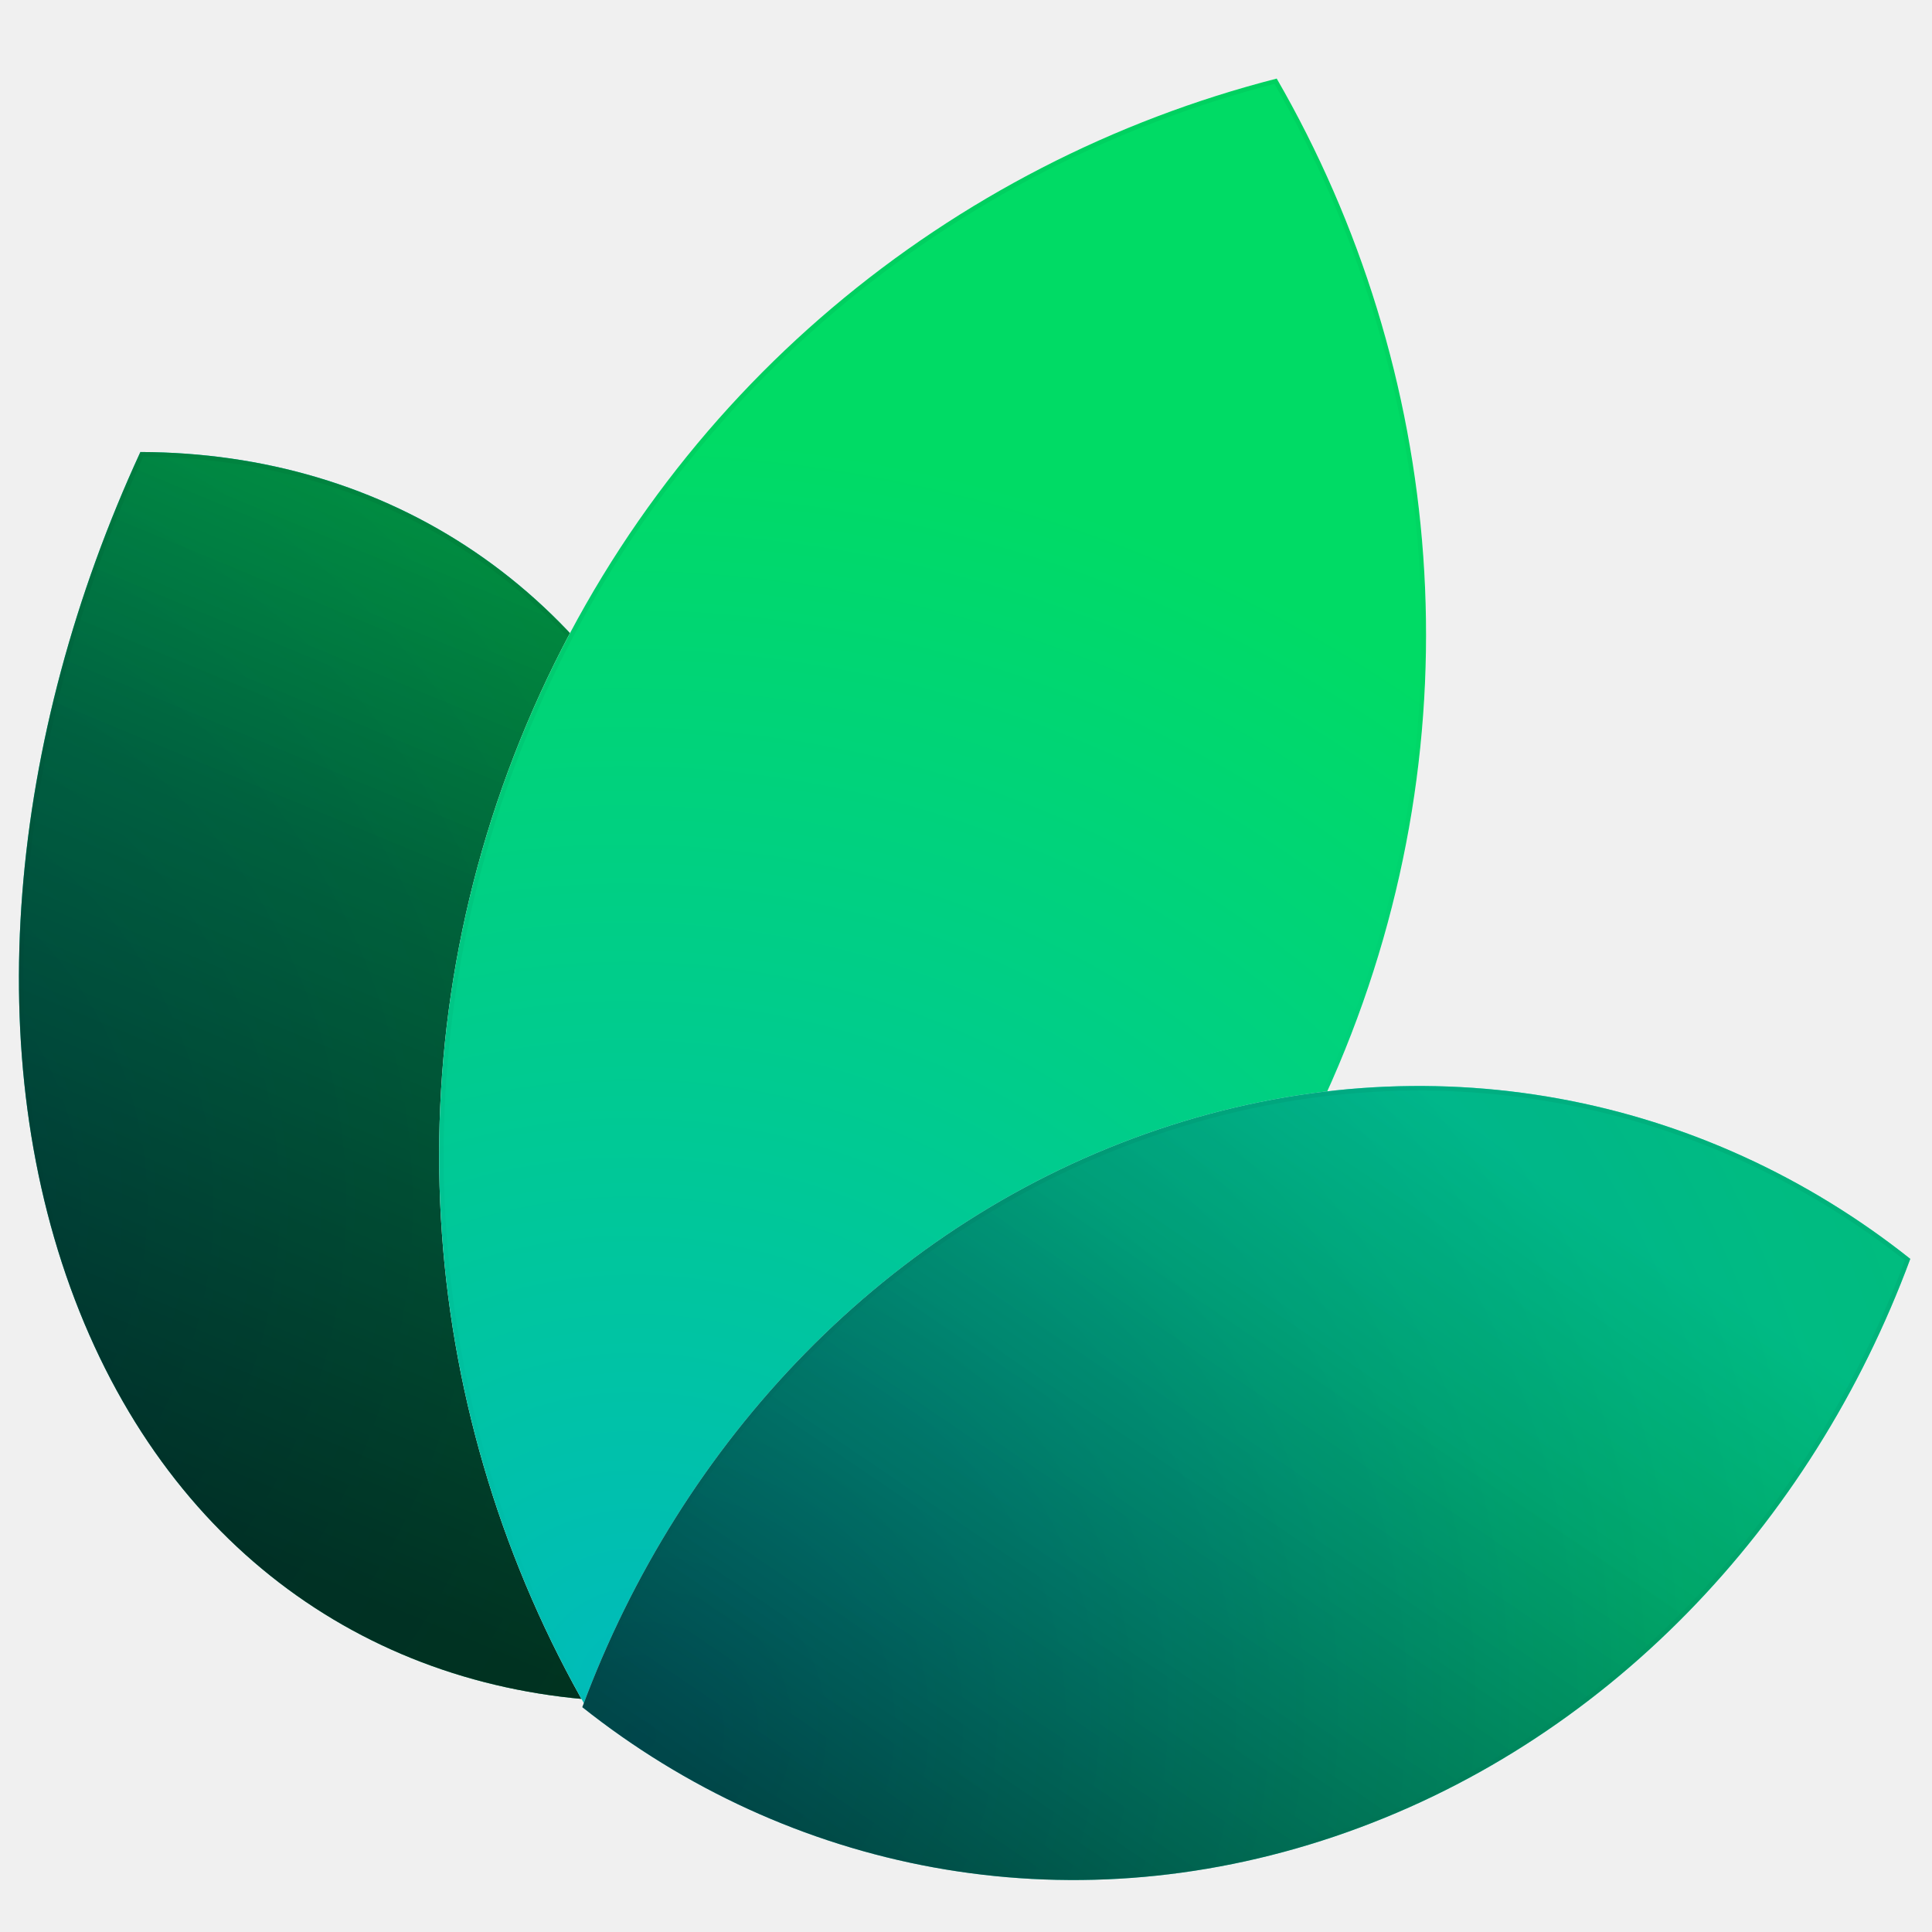
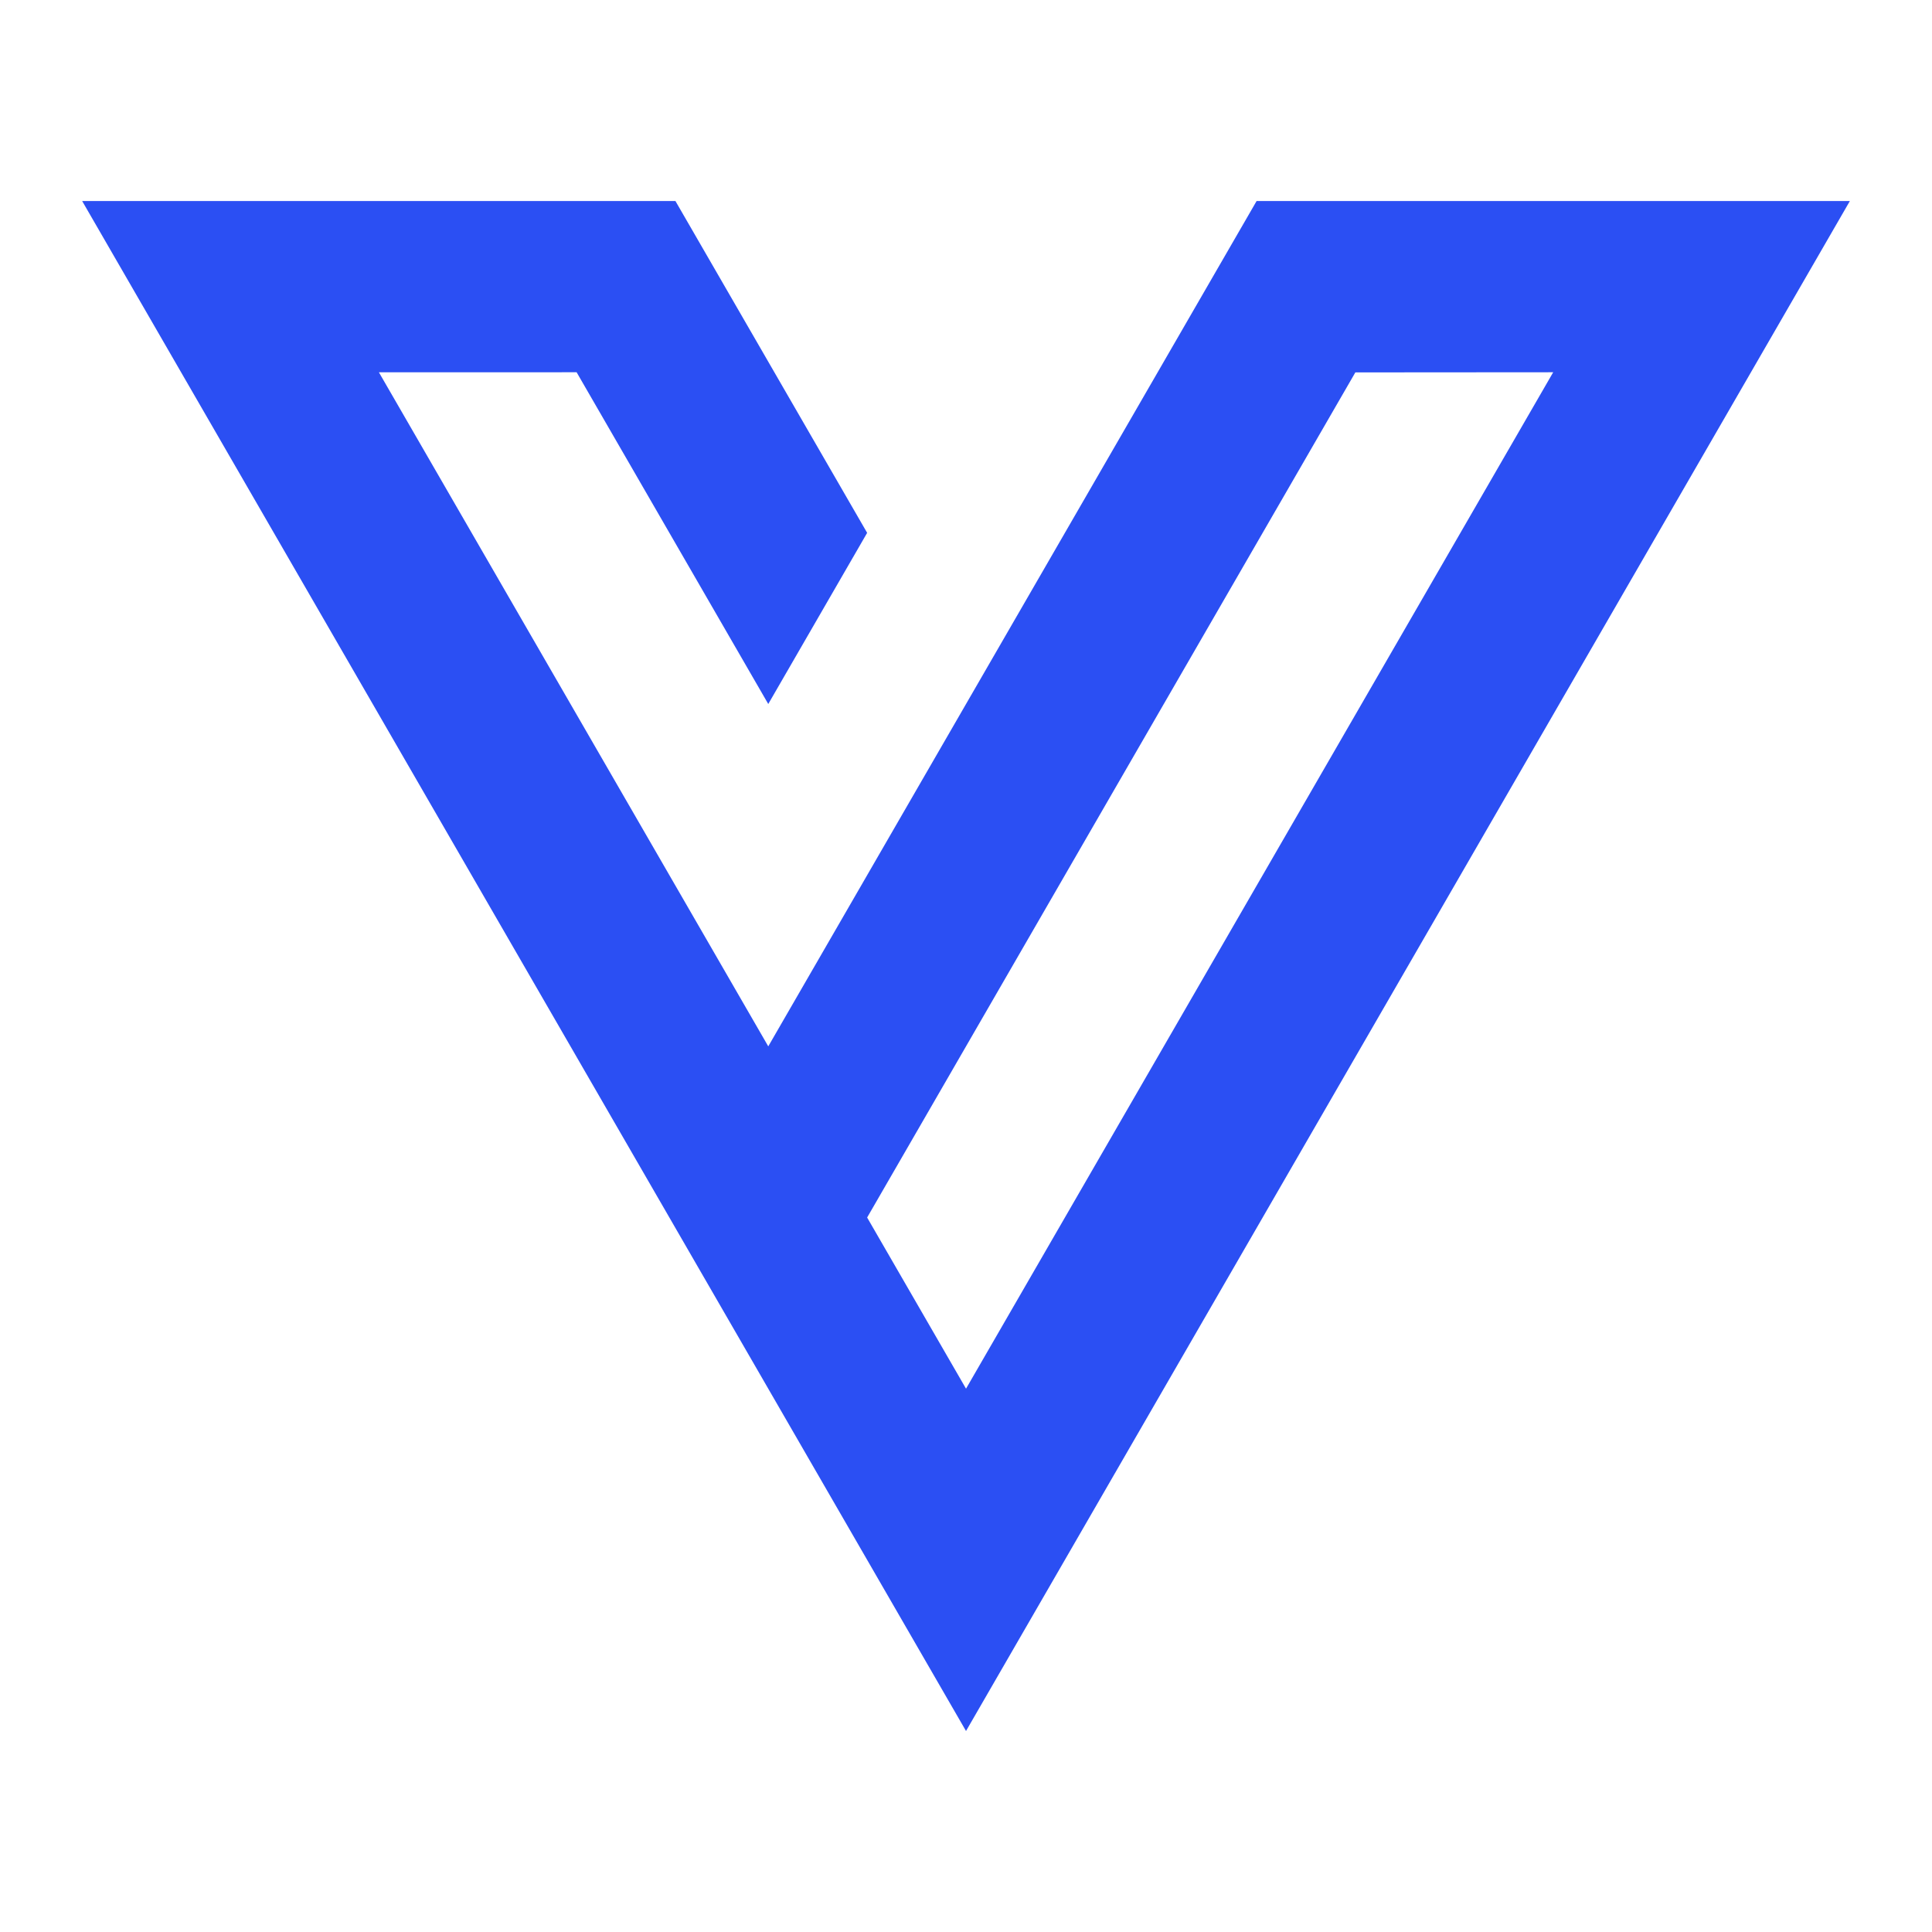
- <svg xmlns="http://www.w3.org/2000/svg" width="24" height="24" viewBox="0 0 24 24" fill="none">
-   <path d="M7.953 21.139C4.896 21.13 2.255 19.458 0.987 16.29C-0.28 13.121 0.109 9.163 1.744 5.615C4.801 5.624 7.442 7.296 8.71 10.465C9.977 13.633 9.588 17.591 7.953 21.139Z" fill="white" />
-   <path d="M7.953 21.139C4.896 21.13 2.255 19.458 0.987 16.29C-0.28 13.121 0.109 9.163 1.744 5.615C4.801 5.624 7.442 7.296 8.71 10.465C9.977 13.633 9.588 17.591 7.953 21.139Z" fill="url(#paint0_radial_101_2703)" />
-   <path d="M7.953 21.139C4.896 21.13 2.255 19.458 0.987 16.29C-0.28 13.121 0.109 9.163 1.744 5.615C4.801 5.624 7.442 7.296 8.71 10.465C9.977 13.633 9.588 17.591 7.953 21.139Z" fill="black" fill-opacity="0.5" style="mix-blend-mode:hard-light" />
-   <path d="M7.953 21.139C4.896 21.13 2.255 19.458 0.987 16.29C-0.28 13.121 0.109 9.163 1.744 5.615C4.801 5.624 7.442 7.296 8.71 10.465C9.977 13.633 9.588 17.591 7.953 21.139Z" fill="url(#paint1_linear_101_2703)" fill-opacity="0.5" style="mix-blend-mode:hard-light" />
-   <path d="M8.684 10.476C9.945 13.63 9.561 17.572 7.935 21.111C4.897 21.096 2.274 19.431 1.013 16.279C-0.248 13.124 0.136 9.182 1.762 5.643C4.8 5.659 7.423 7.324 8.684 10.476Z" stroke="url(#paint2_linear_101_2703)" stroke-opacity="0.05" stroke-width="0.056" />
-   <path d="M7.31 21.257C11.354 20.221 14.884 17.375 16.628 13.236C18.373 9.097 17.945 4.587 15.86 0.976C11.816 2.012 8.287 4.858 6.542 8.998C4.797 13.137 5.225 17.646 7.31 21.257Z" fill="white" />
-   <path d="M7.31 21.257C11.354 20.221 14.884 17.375 16.628 13.236C18.373 9.097 17.945 4.587 15.86 0.976C11.816 2.012 8.287 4.858 6.542 8.998C4.797 13.137 5.225 17.646 7.31 21.257Z" fill="url(#paint3_radial_101_2703)" />
-   <path d="M16.603 13.225C14.864 17.349 11.351 20.187 7.324 21.225C5.253 17.624 4.829 13.132 6.568 9.009C8.306 4.885 11.819 2.047 15.846 1.009C17.918 4.61 18.341 9.101 16.603 13.225Z" stroke="url(#paint4_linear_101_2703)" stroke-opacity="0.05" stroke-width="0.056" />
-   <path d="M7.234 21.207C9.789 23.237 13.21 23.951 16.577 22.814C19.944 21.677 22.506 18.945 23.73 15.638C21.175 13.608 17.754 12.894 14.387 14.031C11.02 15.168 8.458 17.901 7.234 21.207Z" fill="white" />
-   <path d="M7.234 21.207C9.789 23.237 13.21 23.951 16.577 22.814C19.944 21.677 22.506 18.945 23.73 15.638C21.175 13.608 17.754 12.894 14.387 14.031C11.02 15.168 8.458 17.901 7.234 21.207Z" fill="url(#paint5_radial_101_2703)" />
-   <path d="M7.234 21.207C9.789 23.237 13.21 23.951 16.577 22.814C19.944 21.677 22.506 18.945 23.73 15.638C21.175 13.608 17.754 12.894 14.387 14.031C11.02 15.168 8.458 17.901 7.234 21.207Z" fill="black" fill-opacity="0.2" style="mix-blend-mode:hard-light" />
-   <path d="M7.234 21.207C9.789 23.237 13.21 23.951 16.577 22.814C19.944 21.677 22.506 18.945 23.73 15.638C21.175 13.608 17.754 12.894 14.387 14.031C11.02 15.168 8.458 17.901 7.234 21.207Z" fill="url(#paint6_linear_101_2703)" fill-opacity="0.5" style="mix-blend-mode:hard-light" />
-   <path d="M16.568 22.787C13.218 23.918 9.814 23.212 7.267 21.198C8.492 17.907 11.044 15.189 14.396 14.058C17.747 12.927 21.15 13.633 23.697 15.648C22.472 18.938 19.92 21.656 16.568 22.787Z" stroke="url(#paint7_linear_101_2703)" stroke-opacity="0.05" stroke-width="0.056" />
-   <defs>
-     <radialGradient id="paint0_radial_101_2703" cx="0" cy="0" r="1" gradientUnits="userSpaceOnUse" gradientTransform="translate(-3.00503 15.023) rotate(-10.029) scale(17.9572 17.784)">
-       <stop stop-color="#00B0BB" />
-       <stop offset="1" stop-color="#00DB65" />
-     </radialGradient>
-     <linearGradient id="paint1_linear_101_2703" x1="7.39" y1="4.813" x2="1.63" y2="18.689" gradientUnits="userSpaceOnUse">
-       <stop stop-color="#18E299" />
-       <stop offset="1" />
-     </linearGradient>
-     <linearGradient id="paint2_linear_101_2703" x1="7.948" y1="8.016" x2="1.761" y2="18.746" gradientUnits="userSpaceOnUse">
-       <stop />
-       <stop offset="1" stop-opacity="0" />
-     </linearGradient>
-     <radialGradient id="paint3_radial_101_2703" cx="0" cy="0" r="1" gradientUnits="userSpaceOnUse" gradientTransform="translate(8.11404 20.8822) rotate(-75.7542) scale(21.6246 23.7772)">
-       <stop stop-color="#00BBBB" />
-       <stop offset="0.713" stop-color="#00DB65" />
-     </radialGradient>
-     <linearGradient id="paint4_linear_101_2703" x1="7.602" y1="5.871" x2="15.556" y2="16.372" gradientUnits="userSpaceOnUse">
-       <stop />
-       <stop offset="1" stop-opacity="0" />
-     </linearGradient>
-     <radialGradient id="paint5_radial_101_2703" cx="0" cy="0" r="1" gradientUnits="userSpaceOnUse" gradientTransform="translate(7.84537 21.5181) rotate(-20.3525) scale(18.5603 17.32)">
-       <stop stop-color="#00B0BB" />
-       <stop offset="1" stop-color="#00DB65" />
-     </radialGradient>
-     <linearGradient id="paint6_linear_101_2703" x1="16.808" y1="13.007" x2="10.041" y2="22.994" gradientUnits="userSpaceOnUse">
-       <stop stop-color="#00B1BC" />
-       <stop offset="1" />
-     </linearGradient>
-     <linearGradient id="paint7_linear_101_2703" x1="16.808" y1="13.007" x2="14.169" y2="23.841" gradientUnits="userSpaceOnUse">
-       <stop />
-       <stop offset="1" stop-opacity="0" />
-     </linearGradient>
-   </defs>
+ <svg xmlns="http://www.w3.org/2000/svg" width="2000" height="2000" viewBox="550 550 900 900" version="1.1" xml:space="preserve" style="clip-rule:evenodd;fill-rule:evenodd;stroke-linejoin:round;stroke-miterlimit:2" id="svg6">
+   <defs id="defs6" />
+   <g transform="translate(-4724.8)" id="g6">
+     <g id="Icon-Blue" transform="translate(4724.8)">
+       <rect x="0" y="0" width="2000" height="2000" style="fill:none" id="rect1" />
+       <clipPath id="_clip1">
+         <rect x="0" y="0" width="2000" height="2000" id="rect2" />
+       </clipPath>
+       <g clip-path="url(#_clip1)" id="g5">
+         <g transform="matrix(1.05478,0,0,1.06458,-76.5058,-129.169)" id="g3">
+           <rect x="72.533" y="121.333" width="1896.14" height="1878.67" style="fill:#ffffff" id="rect3" />
+         </g>
+         <g transform="matrix(3.90644,0,-12.534,21.6969,3760.63,-6849.74)" id="g4">
+           <path d="m 296.044,345.367 h 70.747 l 45.718,7.124 v 3.675 l -45.709,-7.123 -23.573,10e-4 92.865,14.472 v -18.149 h 70.747 v 32.849 z m 187.213,25.499 v -21.823 l -23.583,0.003 v 18.145 z" style="fill:#2b4ff3" id="path3" />
+         </g>
+       </g>
+     </g>
+   </g>
</svg>
